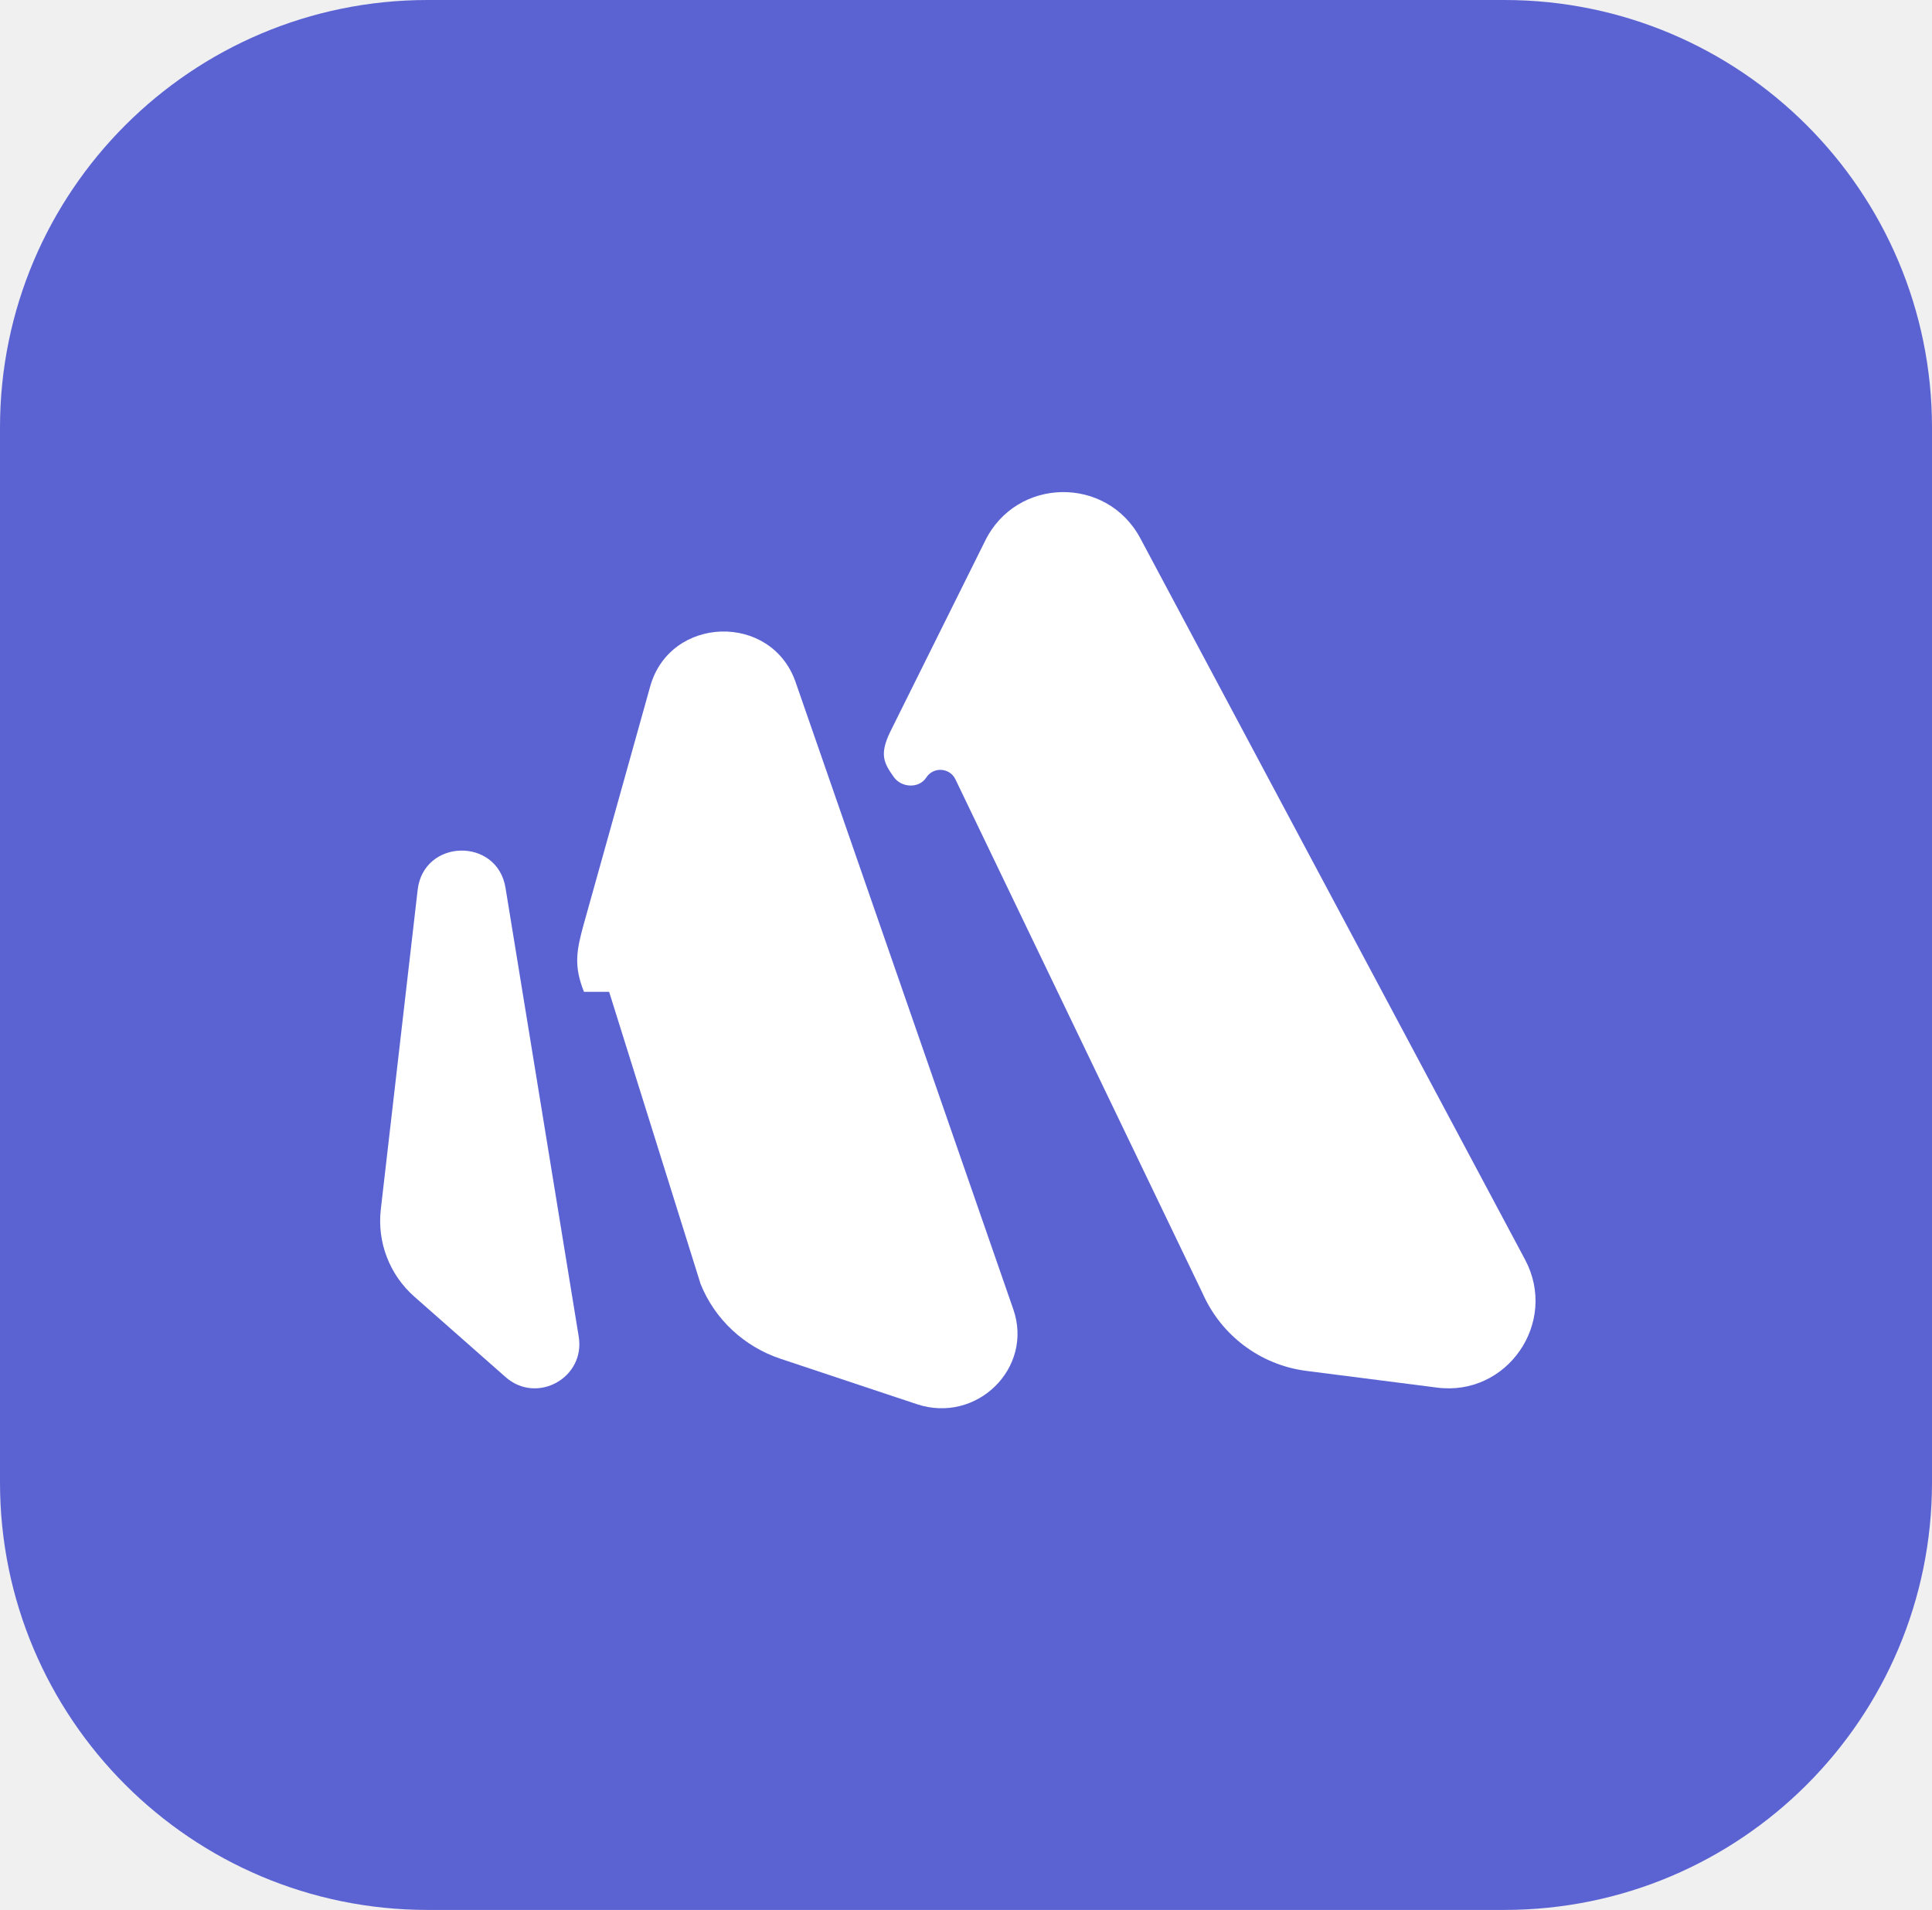
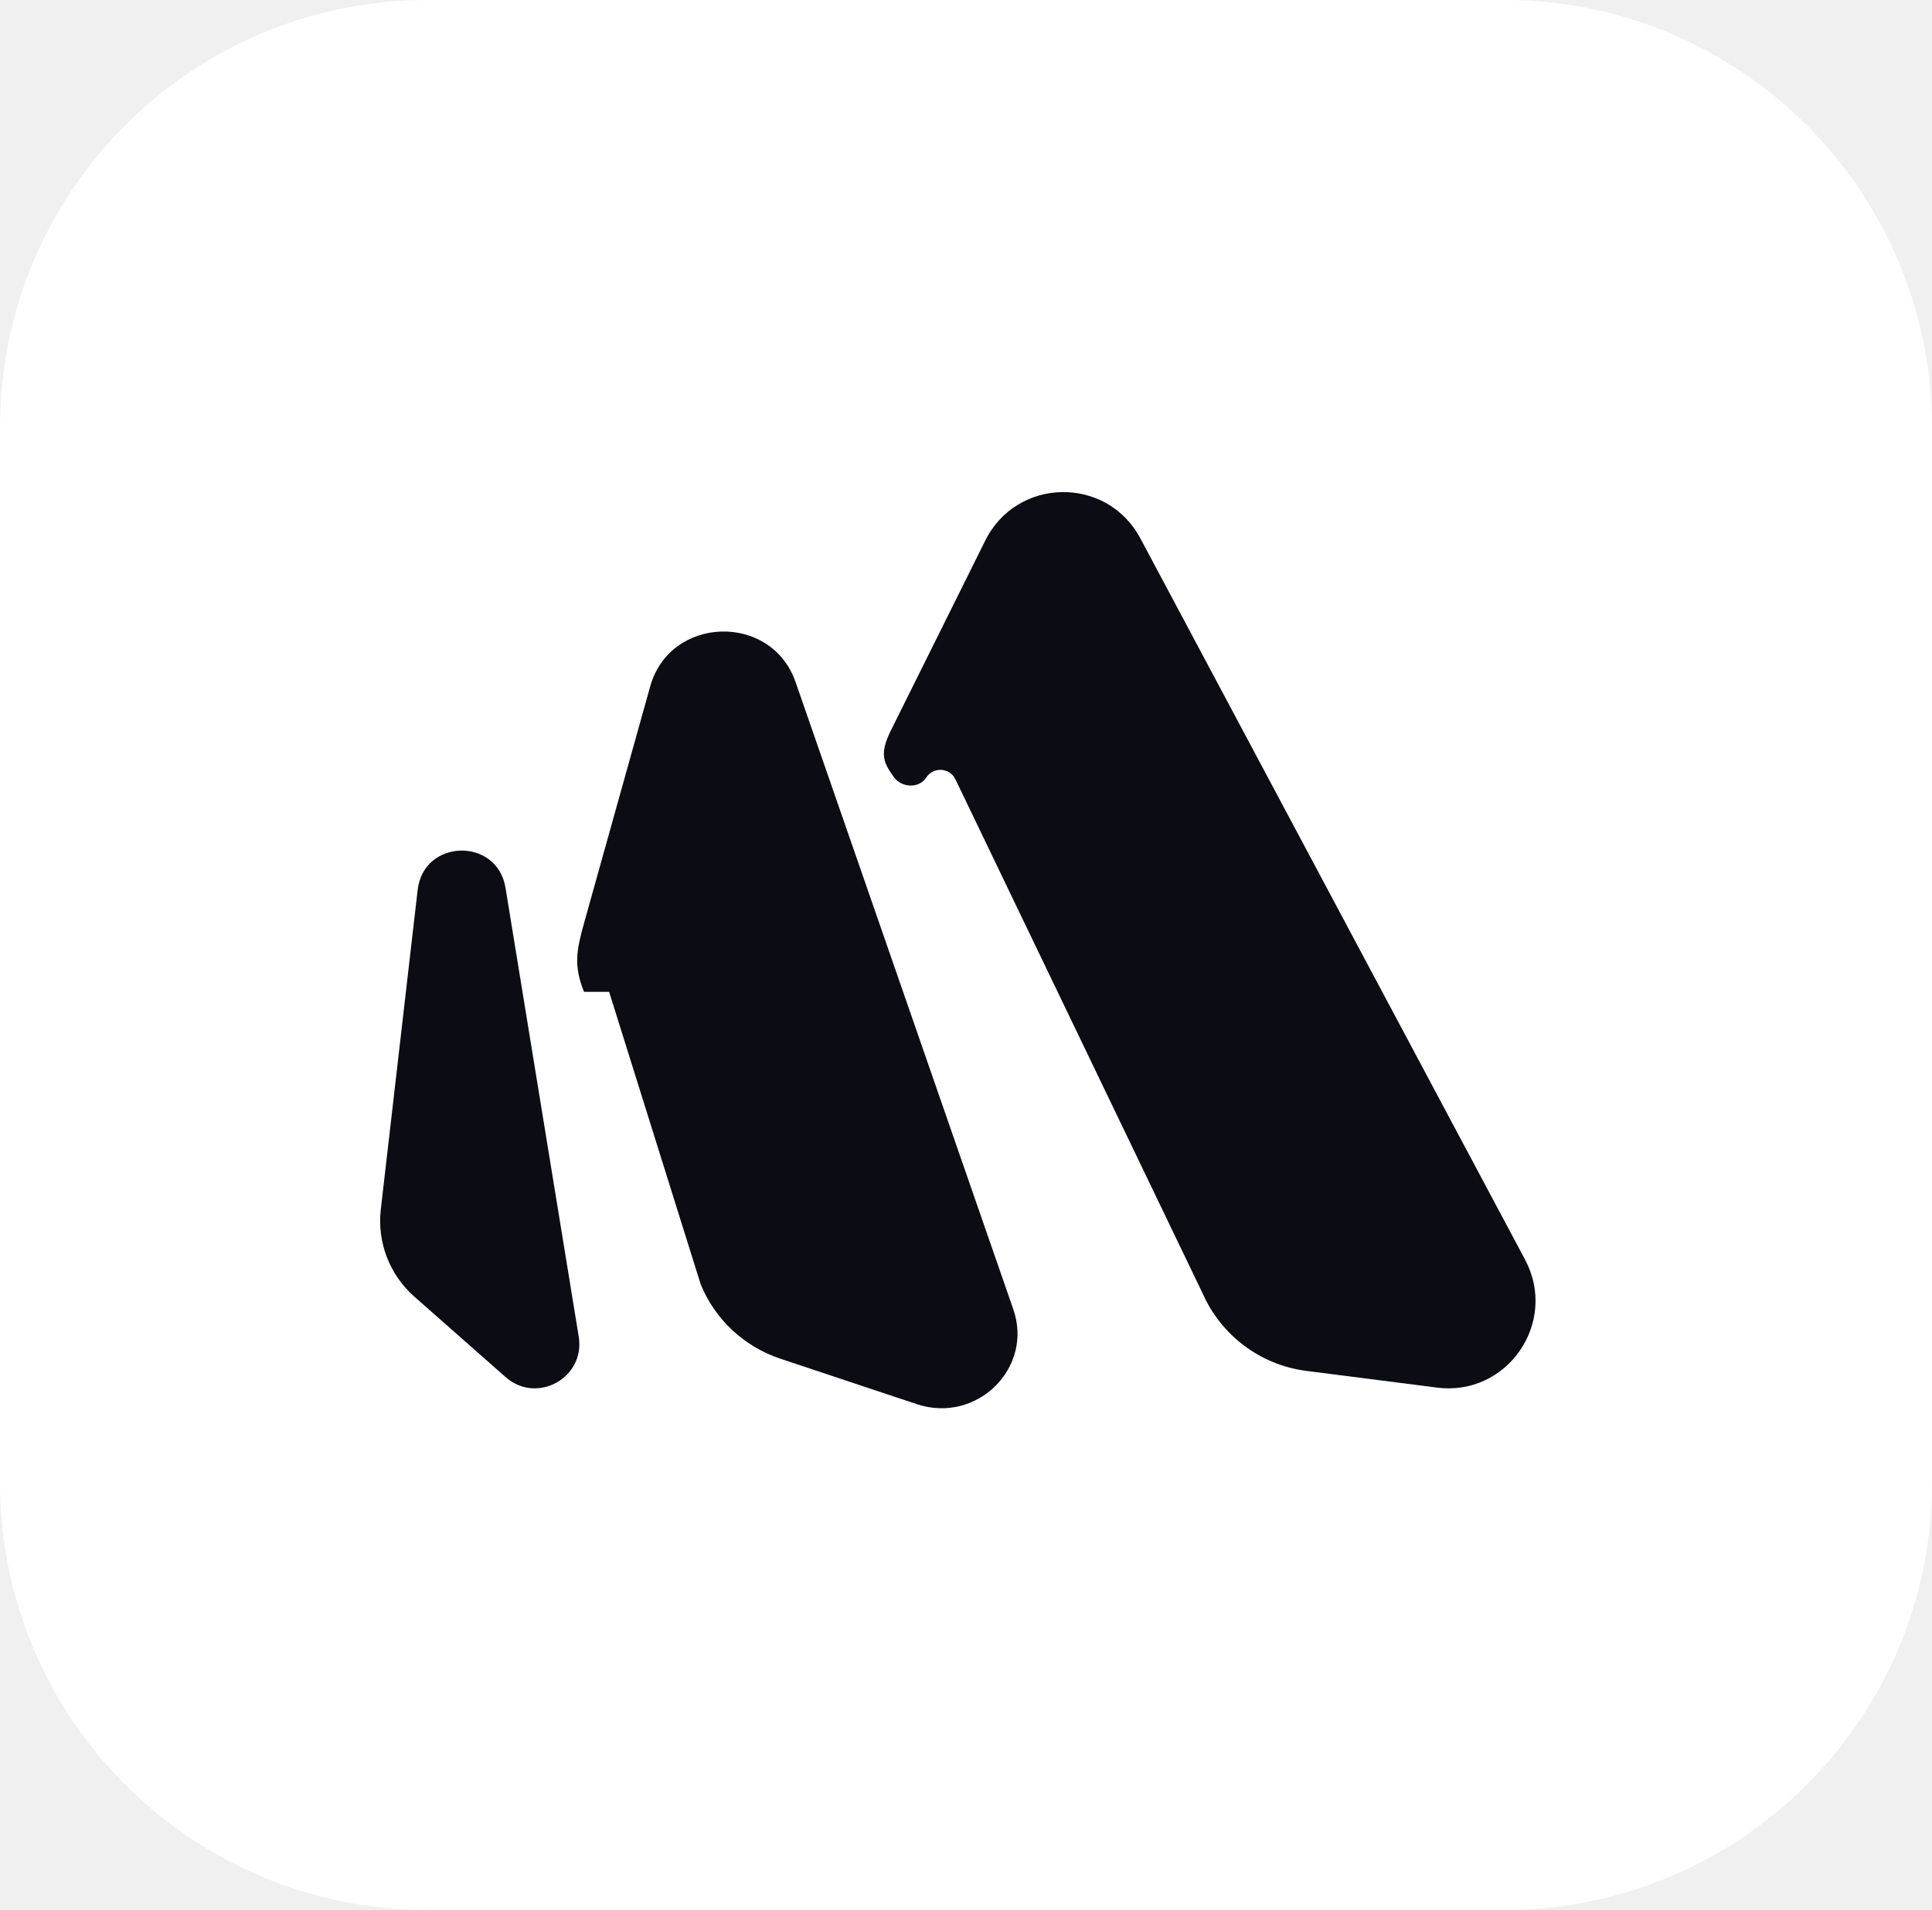
<svg xmlns="http://www.w3.org/2000/svg" width="89" height="88" viewBox="0 0 89 88">
-   <rect width="89" height="88" rx="19.7" fill="#5B63D3" />
-   <path d="M70.254 58.037L52.531 24.803C50.984 21.904 46.813 21.98 45.374 24.934L41.015 33.706C40.489 34.786 40.733 35.171 41.171 35.798C41.522 36.301 42.337 36.341 42.669 35.825C42.996 35.318 43.752 35.365 44.013 35.908L55.408 59.609C56.267 61.54 58.065 62.886 60.157 63.161L66.186 63.932C69.43 64.359 71.796 60.93 70.254 58.037Z" fill="white" />
-   <path d="M46.68 60.328L36.65 31.428C35.536 28.219 30.866 28.358 29.952 31.627L26.901 42.546C26.555 43.786 26.422 44.503 26.902 45.698H28.06L32.273 59.158C32.925 60.783 34.272 62.043 35.956 62.605L42.236 64.697C44.99 65.614 47.618 63.031 46.68 60.328Z" fill="white" />
-   <path d="M19.24 41.001L17.542 55.723C17.368 57.235 17.945 58.736 19.086 59.742L23.292 63.45C24.732 64.72 26.969 63.483 26.66 61.587L23.287 40.906C22.904 38.564 19.512 38.644 19.24 41.001Z" fill="white" />
+   <rect width="89" height="88" rx="19.7" fill="white" />
+   <path d="M70.254 58.037L52.531 24.803C50.984 21.904 46.813 21.98 45.374 24.934L41.015 33.706C40.489 34.786 40.733 35.171 41.171 35.798C41.522 36.301 42.337 36.341 42.669 35.825C42.996 35.318 43.752 35.365 44.013 35.908L55.408 59.609C56.267 61.54 58.065 62.886 60.157 63.161L66.186 63.932C69.43 64.359 71.796 60.93 70.254 58.037Z" fill="#0B0C14" />
+   <path d="M46.68 60.328L36.65 31.428C35.536 28.219 30.866 28.358 29.952 31.627L26.901 42.546C26.555 43.786 26.422 44.503 26.902 45.698H28.06L32.273 59.158C32.925 60.783 34.272 62.043 35.956 62.605L42.236 64.697C44.99 65.614 47.618 63.031 46.68 60.328Z" fill="#0B0C14" />
+   <path d="M19.24 41.001L17.542 55.723C17.368 57.235 17.945 58.736 19.086 59.742L23.292 63.45C24.732 64.72 26.969 63.483 26.66 61.587L23.287 40.906C22.904 38.564 19.512 38.644 19.24 41.001Z" fill="#0B0C14" />
</svg>
